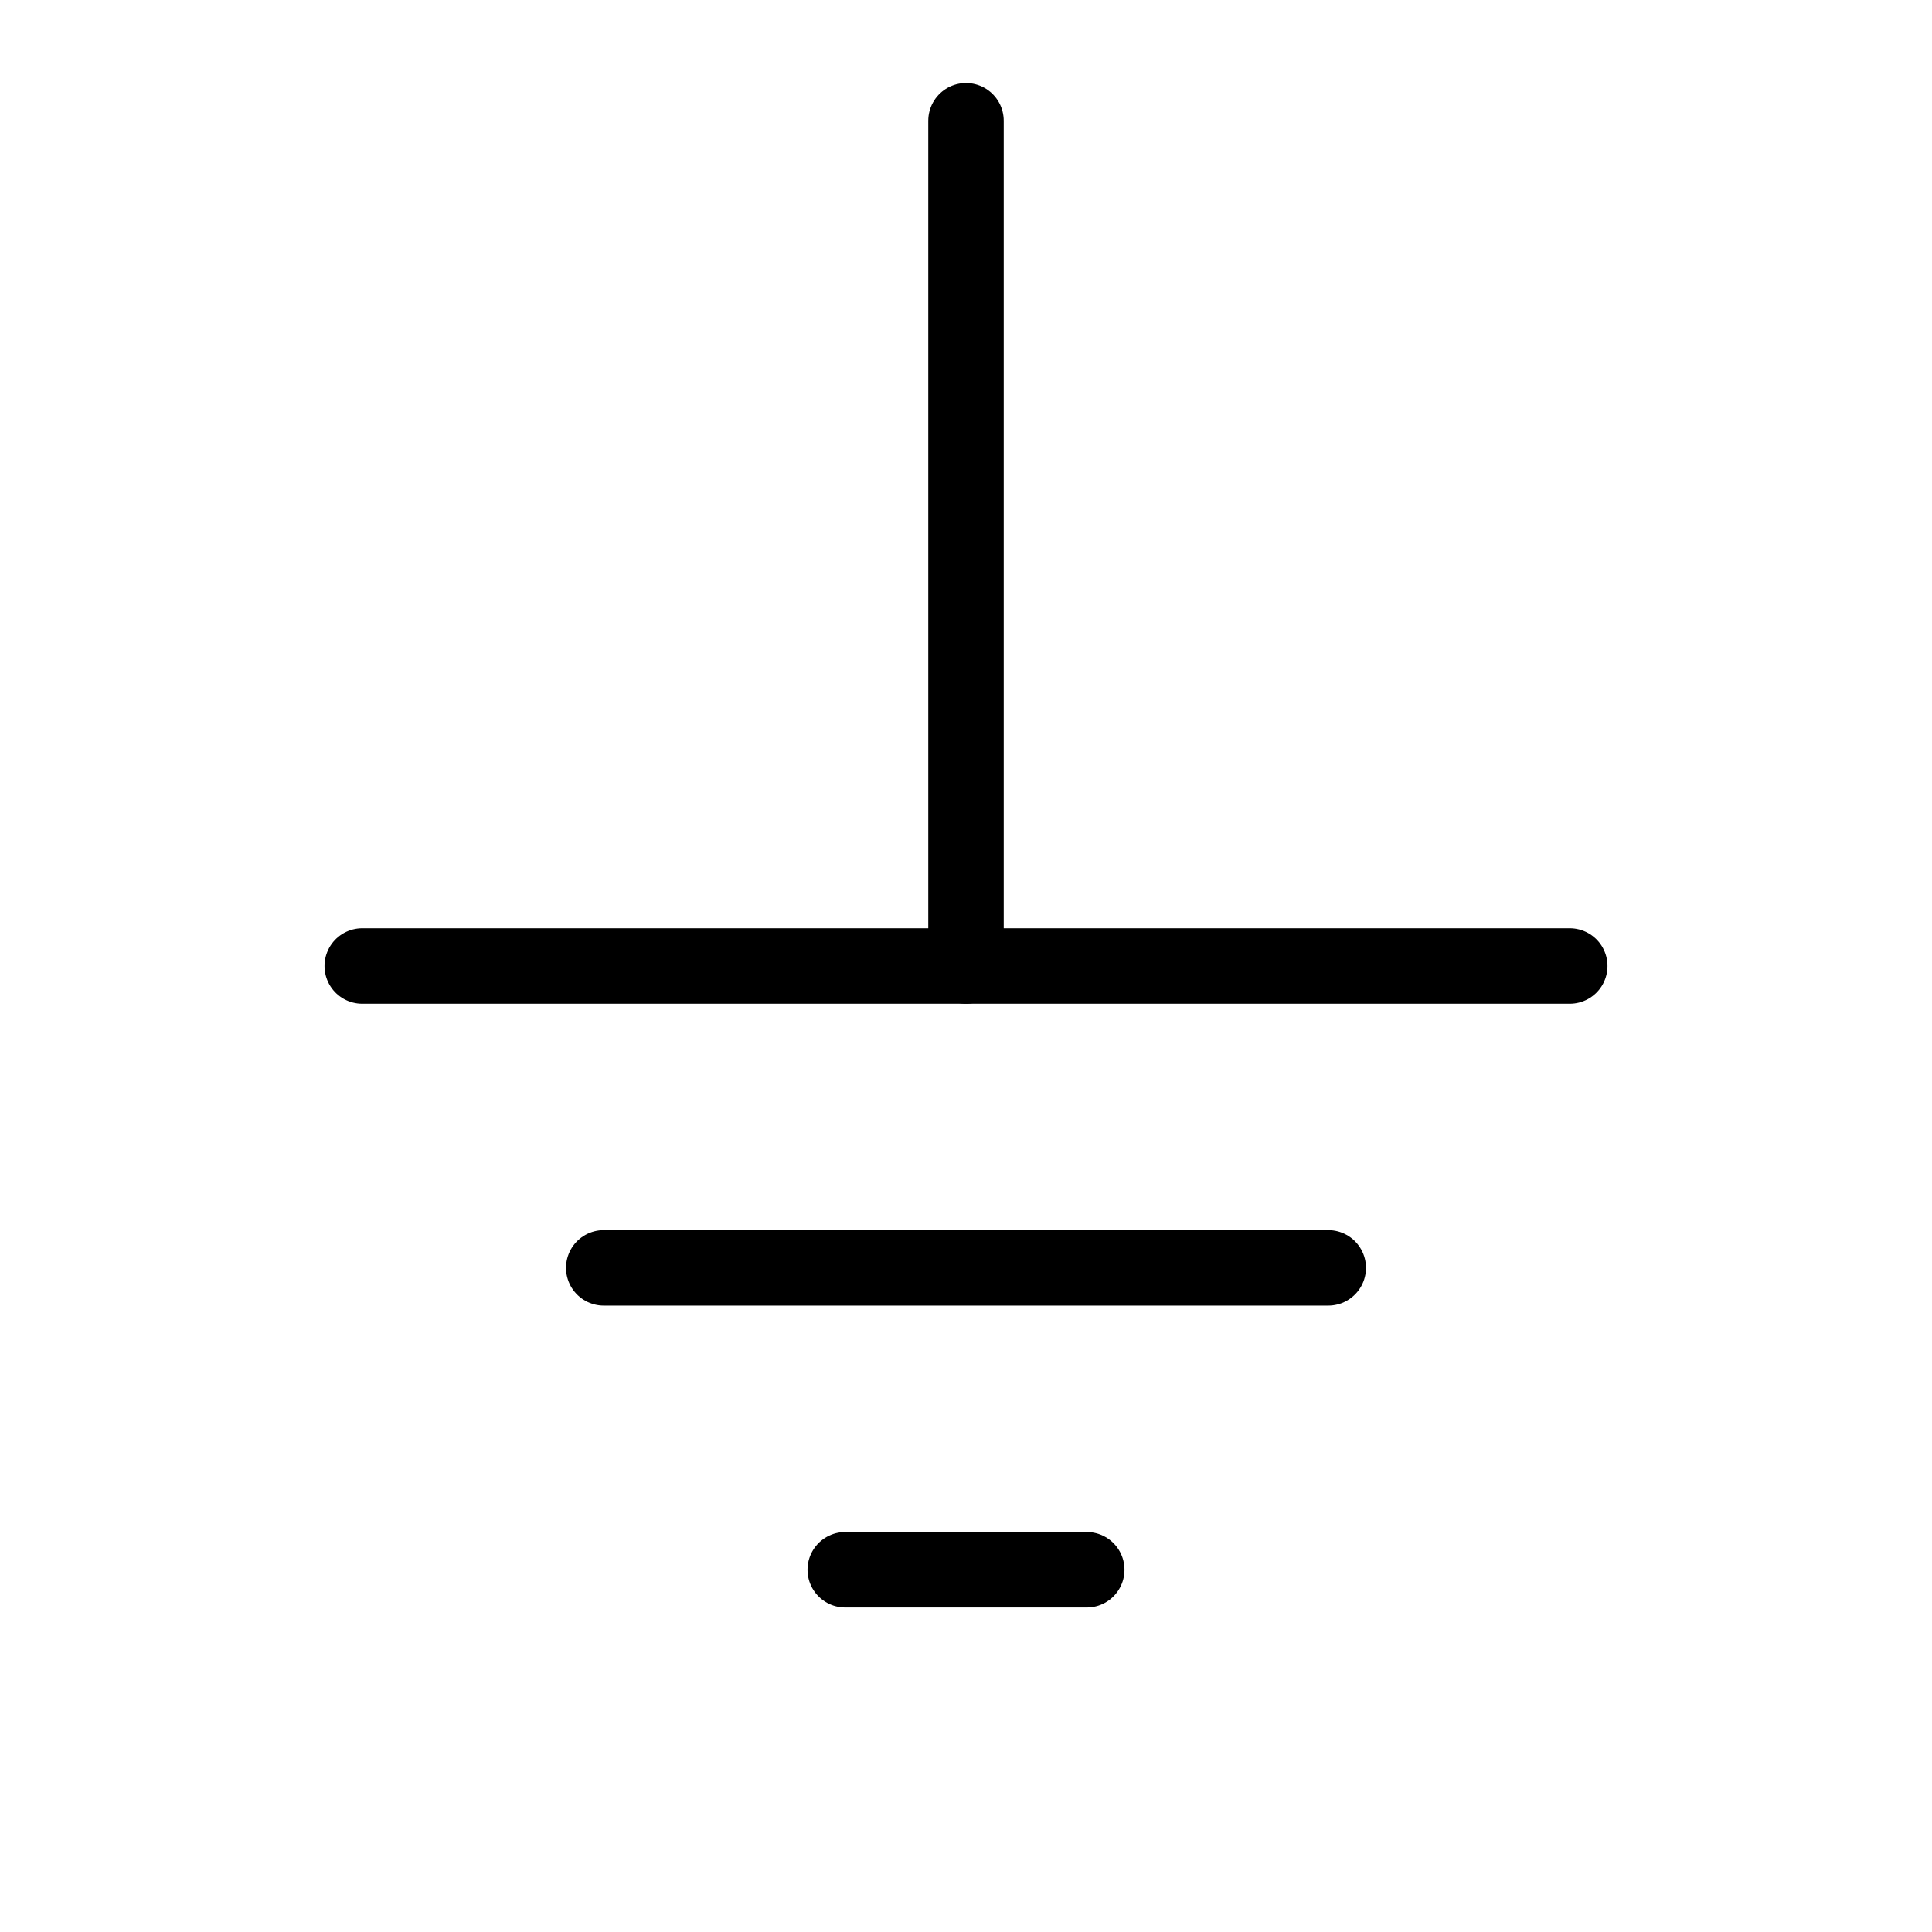
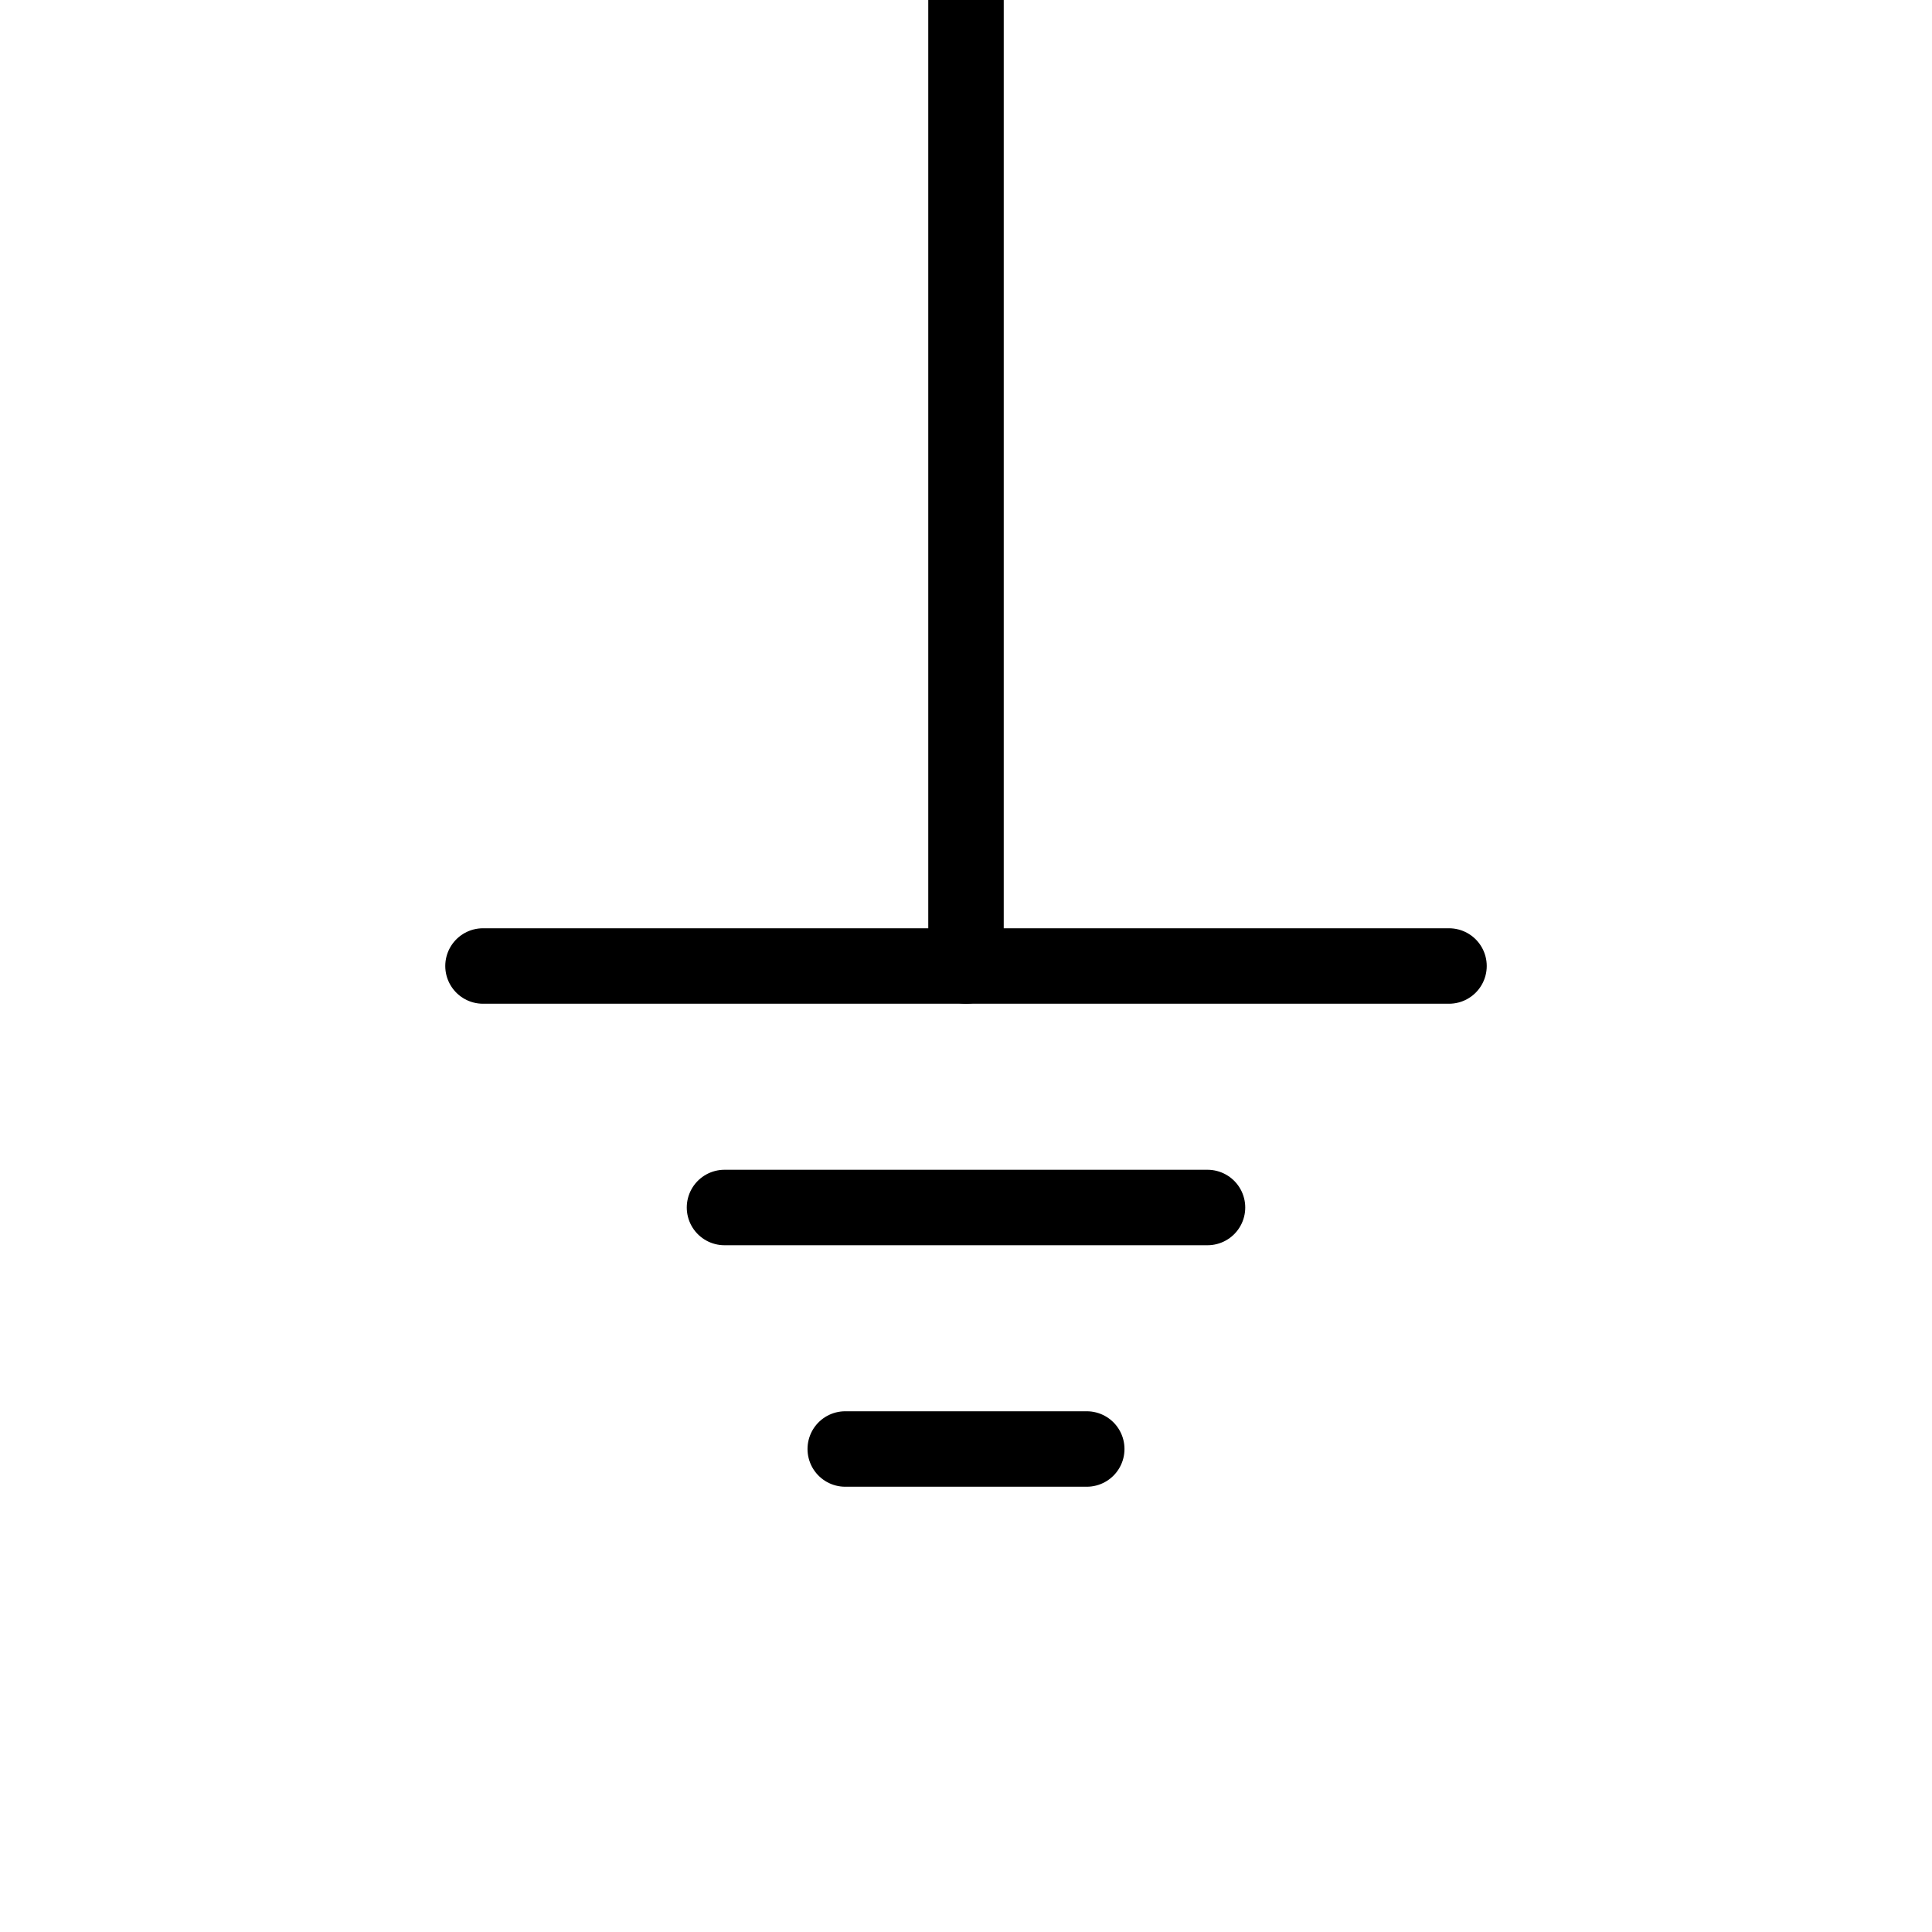
<svg xmlns="http://www.w3.org/2000/svg" width="64" height="64" viewBox="0 0 64 64" fill="none" stroke="black" stroke-width="2.5" stroke-linecap="round" stroke-linejoin="round">
-   <line x1="32" y1="4" x2="32" y2="32" />
-   <line x1="12" y1="32" x2="52" y2="32" />
-   <line x1="20" y1="42" x2="44" y2="42" />
-   <line x1="28" y1="52" x2="36" y2="52" />
+   <line x1="32" y1="0" x2="32" y2="32" />
+   <line x1="16" y1="32" x2="48" y2="32" />
+   <line x1="24" y1="40" x2="40" y2="40" />
+   <line x1="28" y1="48" x2="36" y2="48" />
</svg>
